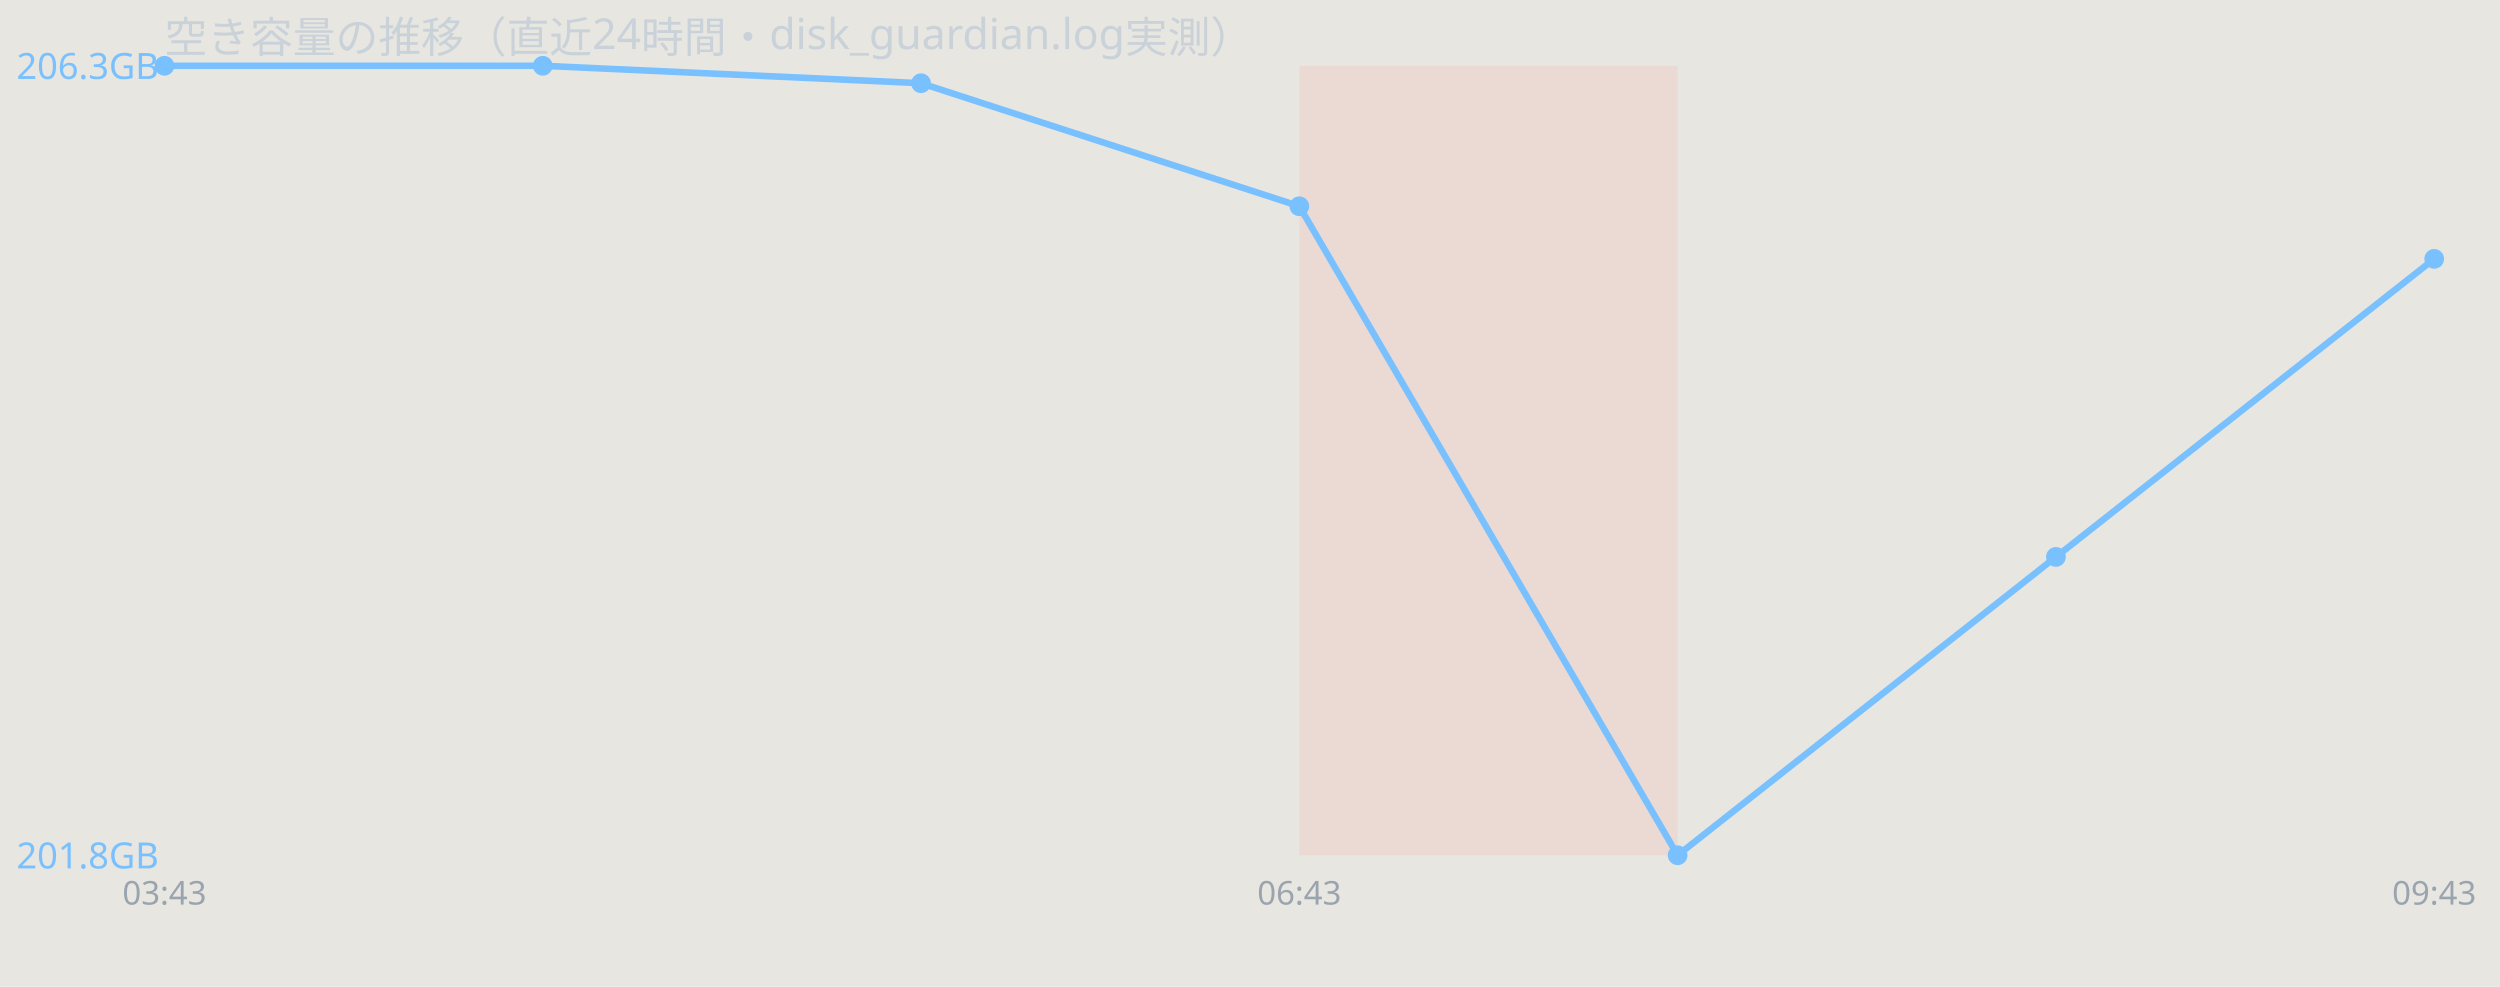
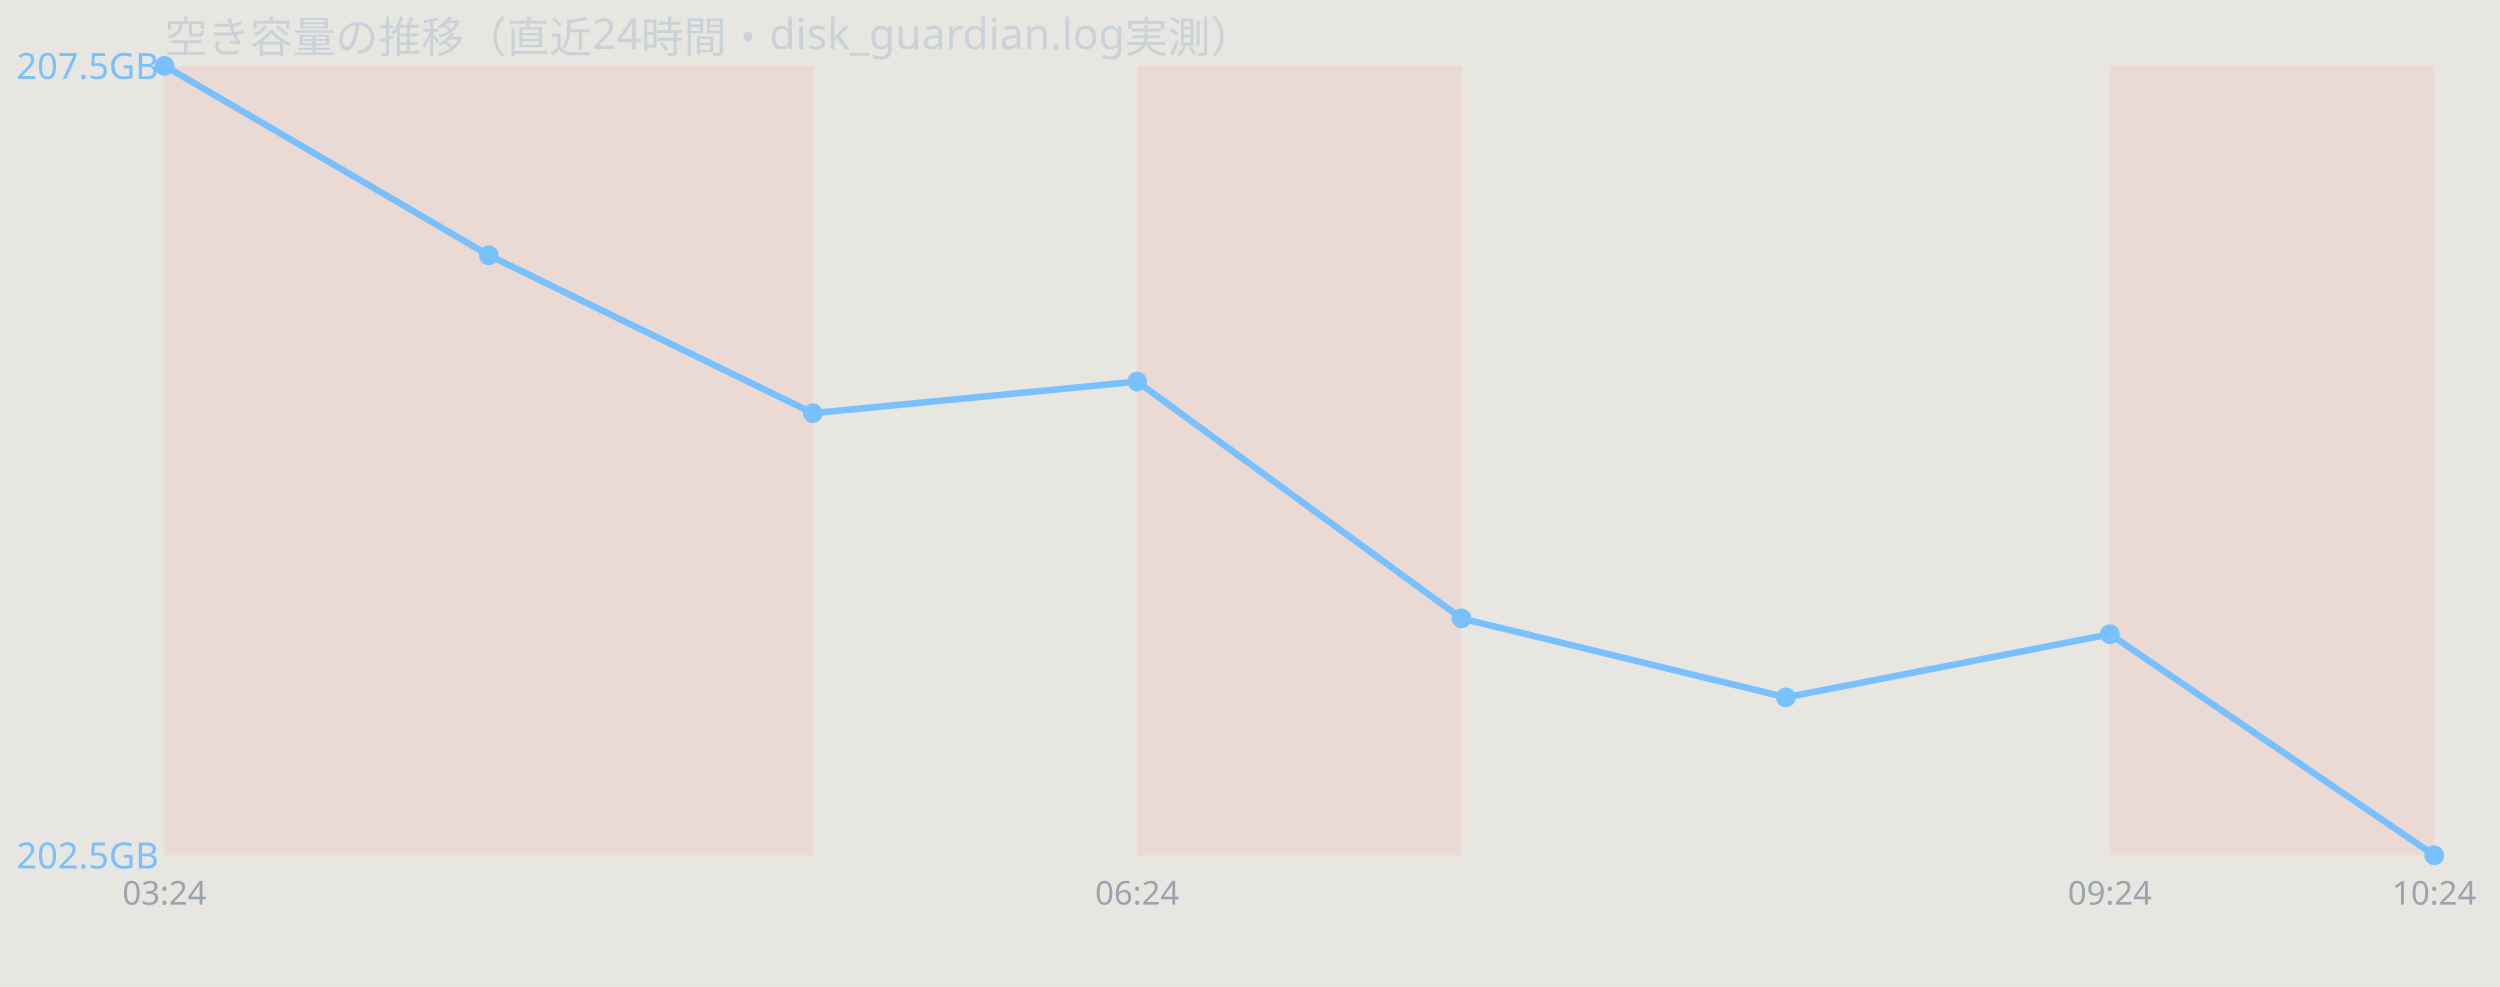
<svg xmlns="http://www.w3.org/2000/svg" width="760" height="300" viewBox="0 0 760 300" font-family="sans-serif">
  <rect width="760" height="300" fill="#e8e6e1" />
  <text x="50" y="16" font-size="13" fill="#c9d1d9">空き容量の推移（直近24時間・disk_guardian.log実測）</text>
-   <rect x="395.0" y="20" width="115.0" height="240" fill="#ff7b72" opacity="0.12" />
-   <polyline points="50.0,20.0 165.0,20.0 280.0,25.3 395.0,62.7 510.0,260.0 625.0,169.3 740.0,78.7" fill="none" stroke="#79c0ff" stroke-width="2" />
+   <rect x="50.0" y="20" width="98.6" height="240" fill="#ff7b72" opacity="0.12" />
+   <rect x="148.6" y="20" width="98.6" height="240" fill="#ff7b72" opacity="0.12" />
+   <rect x="345.7" y="20" width="98.6" height="240" fill="#ff7b72" opacity="0.12" />
+   <rect x="641.4" y="20" width="98.6" height="240" fill="#ff7b72" opacity="0.12" />
+   <polyline points="50.0,20.0 148.6,77.6 247.1,125.6 345.7,116.0 444.3,188.0 542.9,212.0 641.4,192.8 740.0,260.0" fill="none" stroke="#79c0ff" stroke-width="2" />
  <circle cx="50.0" cy="20.0" r="3" fill="#79c0ff" />
-   <circle cx="165.0" cy="20.0" r="3" fill="#79c0ff" />
-   <circle cx="280.0" cy="25.3" r="3" fill="#79c0ff" />
-   <circle cx="395.0" cy="62.7" r="3" fill="#79c0ff" />
-   <circle cx="510.0" cy="260.0" r="3" fill="#79c0ff" />
-   <circle cx="625.0" cy="169.3" r="3" fill="#79c0ff" />
-   <circle cx="740.0" cy="78.7" r="3" fill="#79c0ff" />
-   <text x="5" y="24.0" font-size="11" fill="#79c0ff">206.3GB</text>
-   <text x="5" y="264.0" font-size="11" fill="#79c0ff">201.8GB</text>
-   <text x="50.0" y="275" font-size="10" fill="#9aa4ae" text-anchor="middle">03:43</text>
-   <text x="395.0" y="275" font-size="10" fill="#9aa4ae" text-anchor="middle">06:43</text>
-   <text x="740.0" y="275" font-size="10" fill="#9aa4ae" text-anchor="middle">09:43</text>
+   <circle cx="148.6" cy="77.6" r="3" fill="#79c0ff" />
+   <circle cx="247.1" cy="125.6" r="3" fill="#79c0ff" />
+   <circle cx="345.7" cy="116.0" r="3" fill="#79c0ff" />
+   <circle cx="444.3" cy="188.0" r="3" fill="#79c0ff" />
+   <circle cx="542.9" cy="212.0" r="3" fill="#79c0ff" />
+   <circle cx="641.4" cy="192.8" r="3" fill="#79c0ff" />
+   <circle cx="740.0" cy="260.0" r="3" fill="#79c0ff" />
+   <text x="5" y="24.0" font-size="11" fill="#79c0ff">207.5GB</text>
+   <text x="5" y="264.0" font-size="11" fill="#79c0ff">202.5GB</text>
+   <text x="50.0" y="275" font-size="10" fill="#9aa4ae" text-anchor="middle">03:24</text>
+   <text x="345.7" y="275" font-size="10" fill="#9aa4ae" text-anchor="middle">06:24</text>
+   <text x="641.4" y="275" font-size="10" fill="#9aa4ae" text-anchor="middle">09:24</text>
+   <text x="740.0" y="275" font-size="10" fill="#9aa4ae" text-anchor="middle">10:24</text>
</svg>
